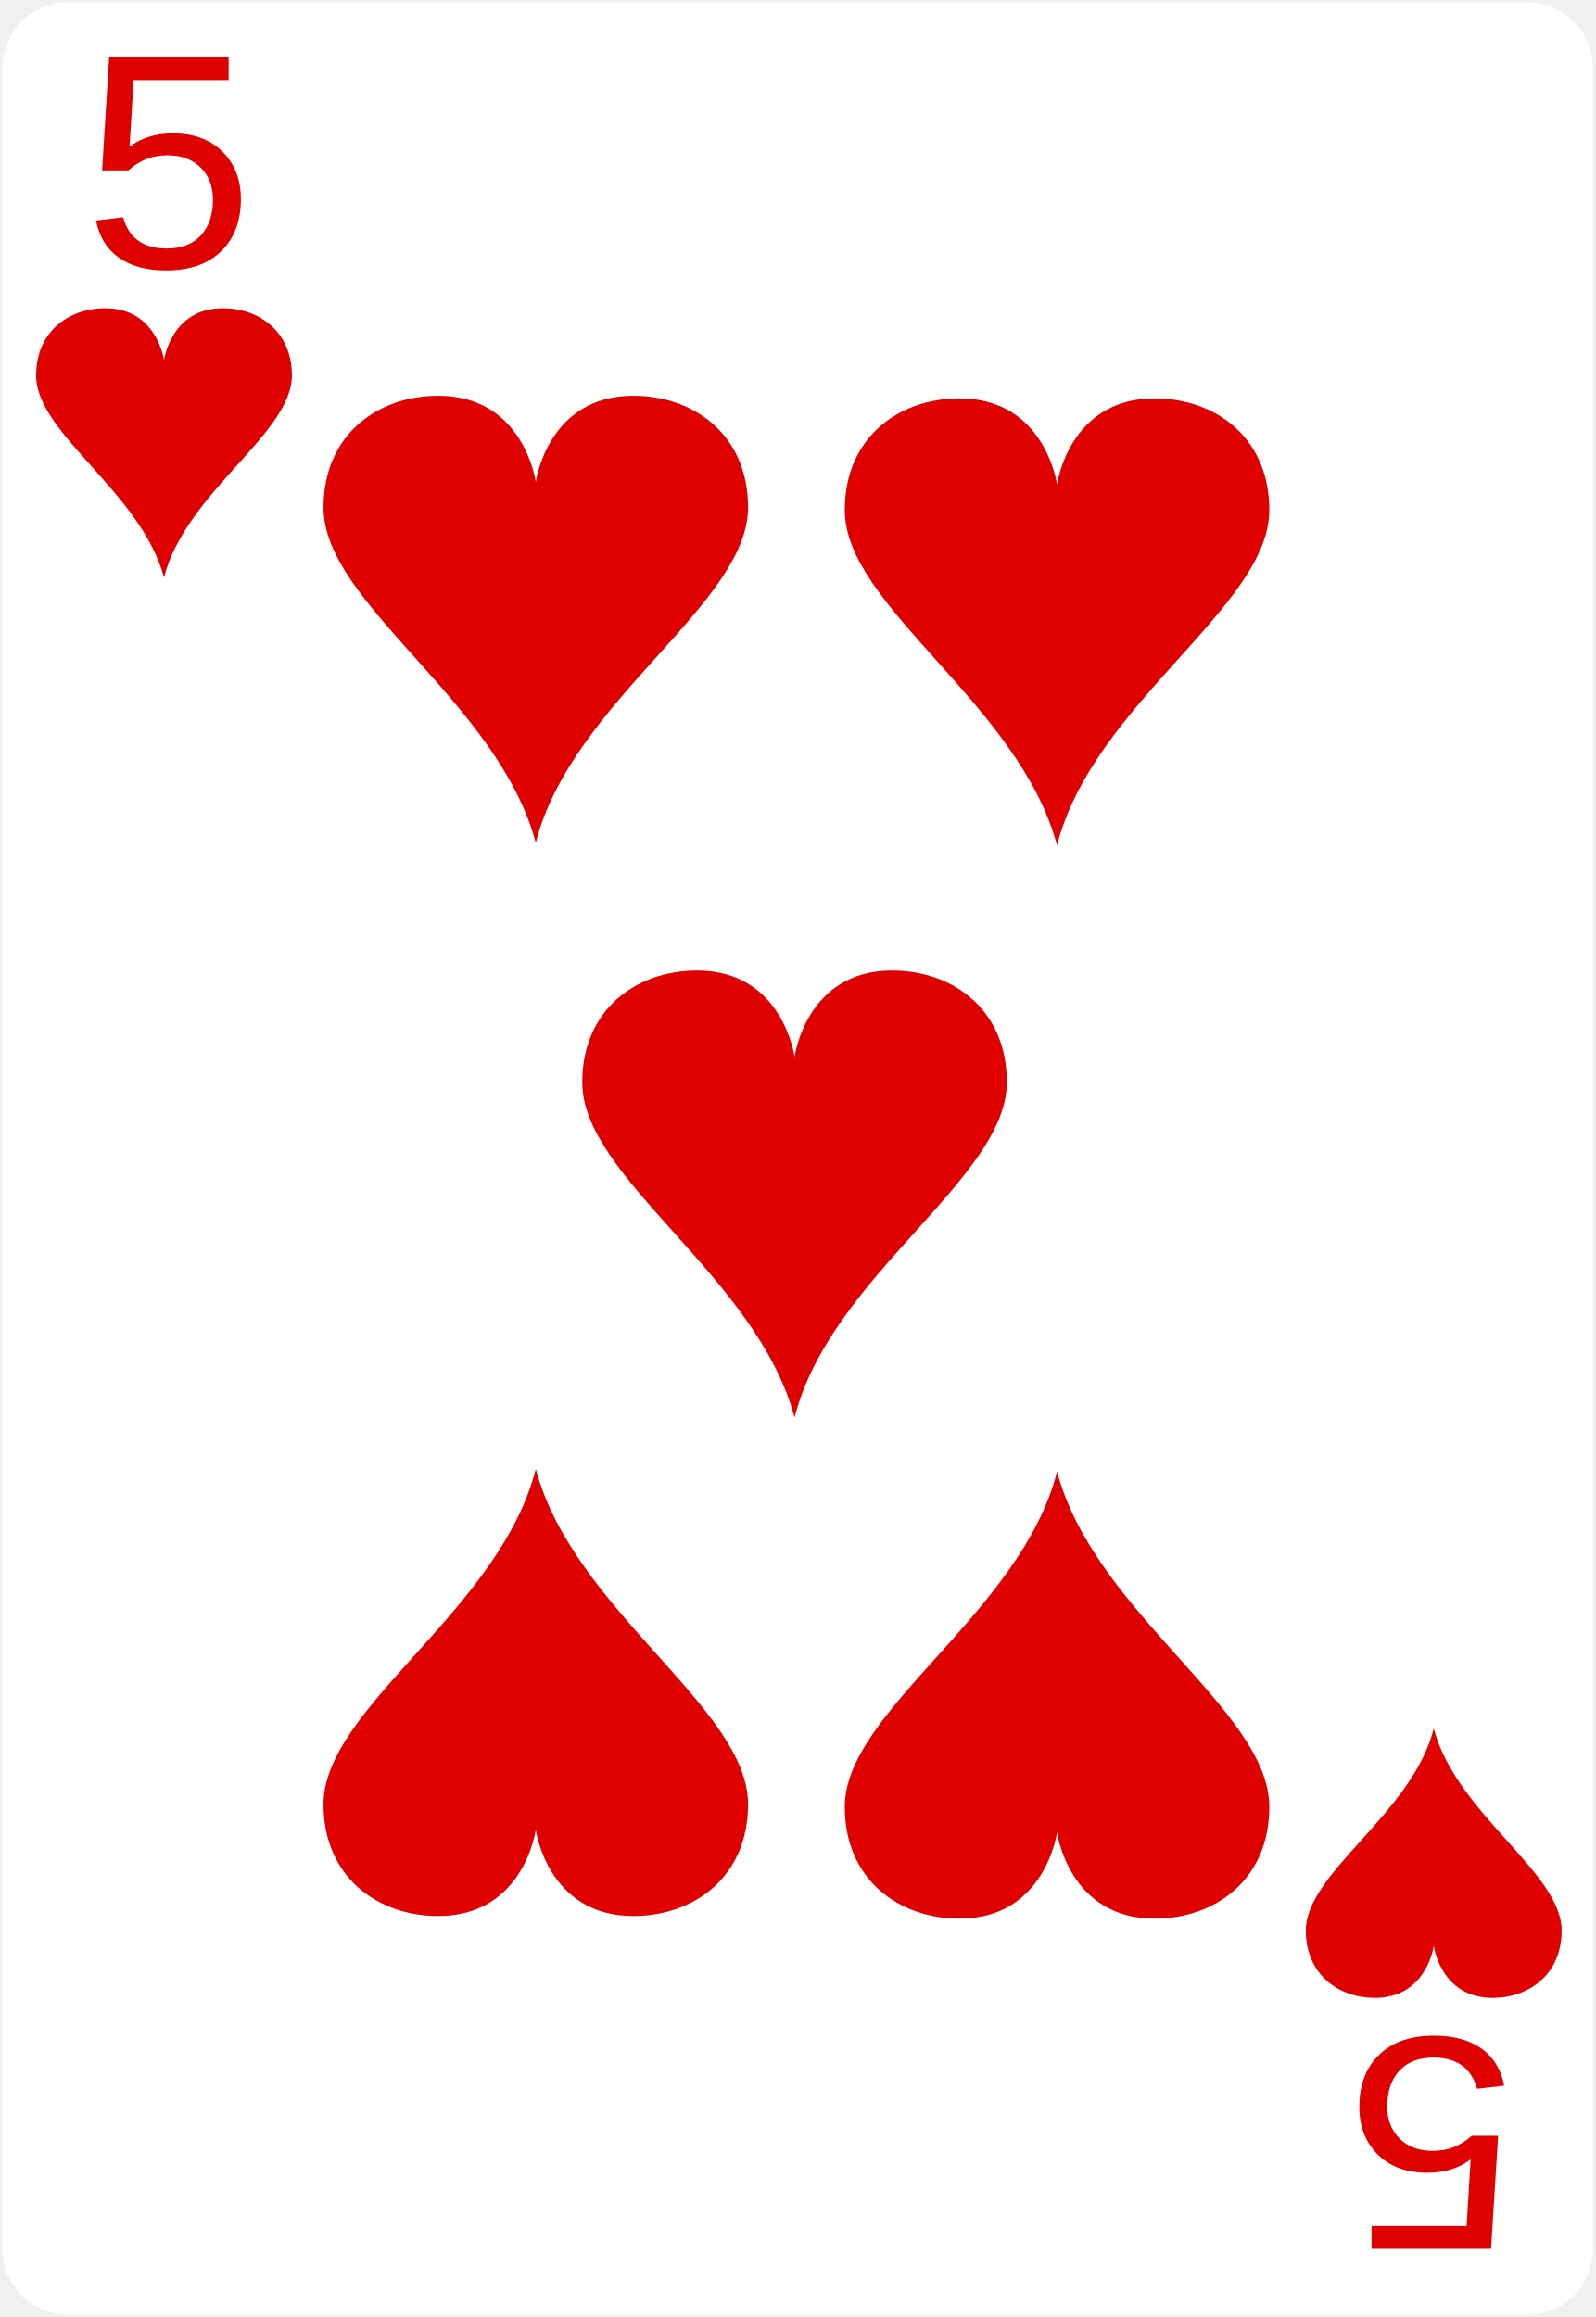
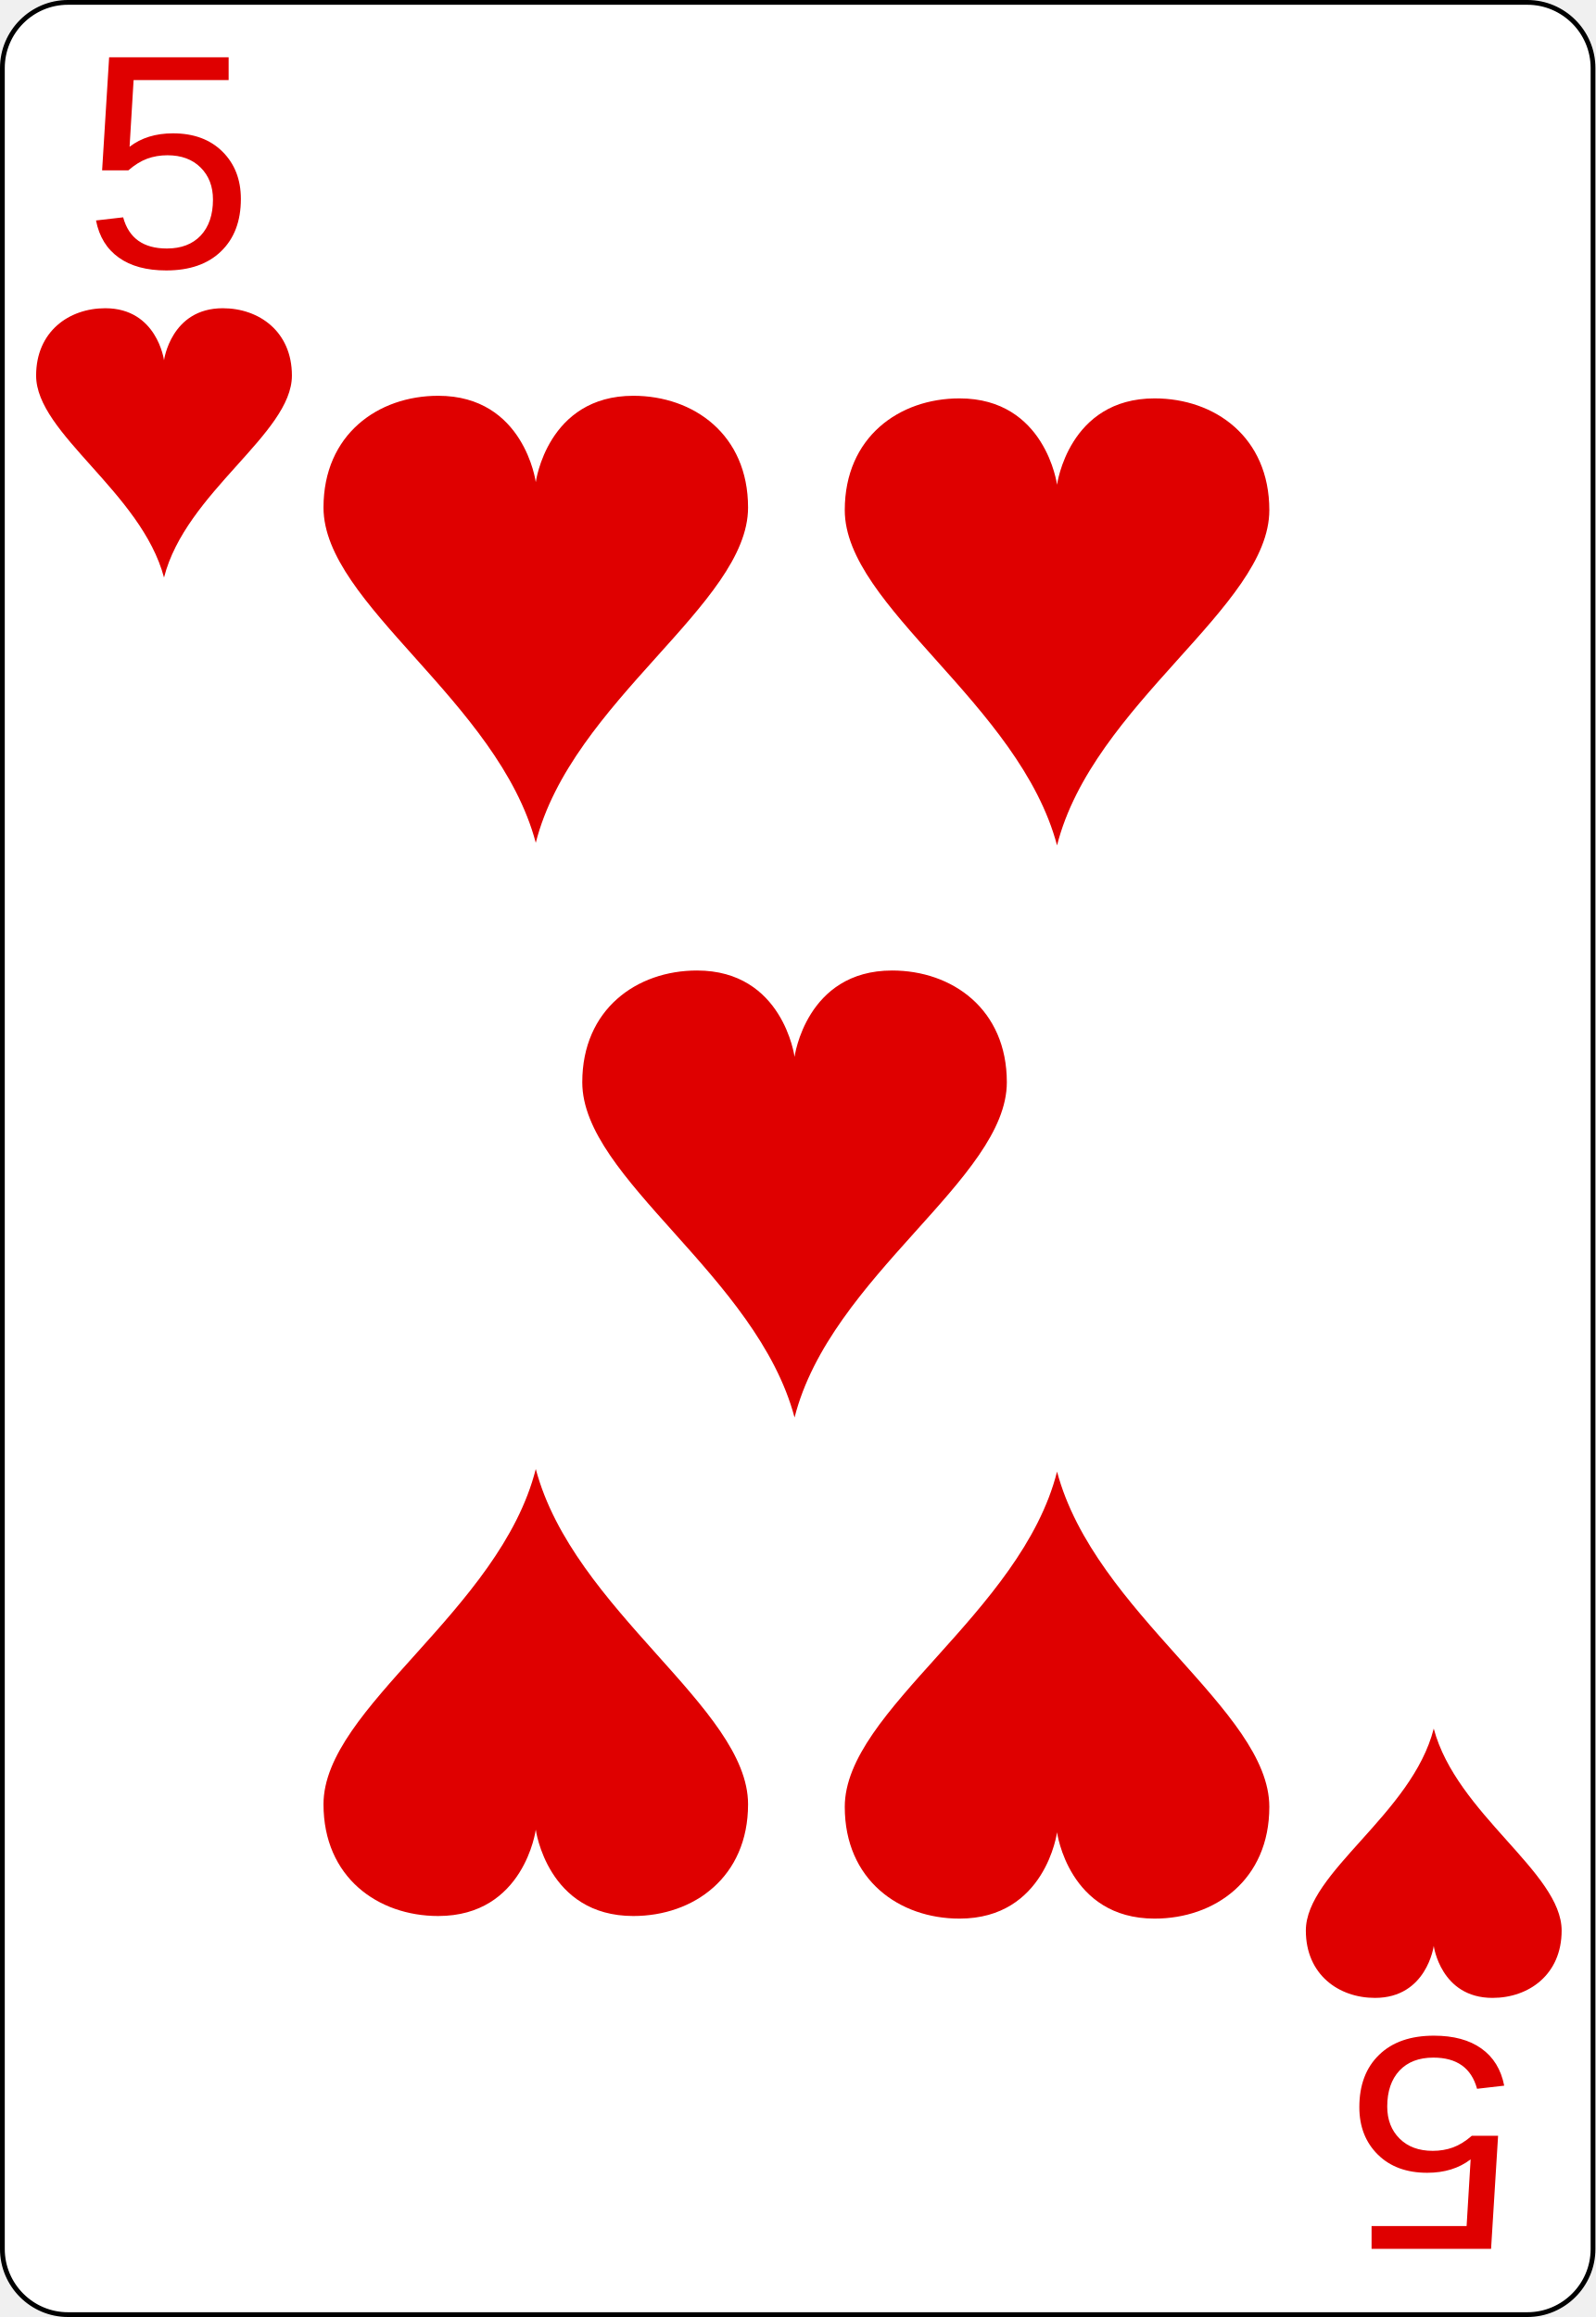
<svg xmlns="http://www.w3.org/2000/svg" xmlns:xlink="http://www.w3.org/1999/xlink" width="167.087pt" height="242.667pt" viewBox="0 0 167.087 242.667" xml:space="preserve" id="svg2" version="1.1">
  <defs id="defs41">
    <radialGradient xlink:href="#linearGradient3773" id="radialGradient3781" cx="-0.158" cy="-8.835" fx="-0.158" fy="-8.835" r="8" gradientTransform="matrix(-1.584269,-0.02349808,0.03071979,-2.477574,-0.2485638,-26.71351)" gradientUnits="userSpaceOnUse" />
    <linearGradient id="linearGradient3773">
      <stop style="stop-color:#000000;stop-opacity:1;" offset="0" id="stop3775" />
      <stop style="stop-color:#000000;stop-opacity:0.649;" offset="1" id="stop3777" />
    </linearGradient>
    <radialGradient xlink:href="#linearGradient3773" id="radialGradient3957" cx="-0.158" cy="-8.835" fx="-0.158" fy="-8.835" r="8" gradientTransform="matrix(-1.584269,-0.02349808,0.03071979,-2.477574,-0.2485638,-26.71351)" gradientUnits="userSpaceOnUse" />
    <linearGradient id="linearGradient3959">
      <stop style="stop-color:#000000;stop-opacity:1;" offset="0" id="stop3961" />
      <stop style="stop-color:#000000;stop-opacity:0.649;" offset="1" id="stop3963" />
    </linearGradient>
    <radialGradient r="81.903" fy="509.476" fx="168.025" cy="509.476" cx="168.025" gradientTransform="matrix(1.25656,-0.7774064,0.3366382,0.5361257,-221.2021,359.2426)" gradientUnits="userSpaceOnUse" id="radialGradient3975" xlink:href="#linearGradient3784-4" />
    <linearGradient id="linearGradient3784-4">
      <stop style="stop-color:#ffffff;stop-opacity:0.435;" offset="0" id="stop3786-8" />
      <stop style="stop-color:#000000;stop-opacity:0;" offset="1" id="stop3788-6" />
    </linearGradient>
    <radialGradient xlink:href="#linearGradient3784-4-5" id="radialGradient3929" gradientUnits="userSpaceOnUse" gradientTransform="matrix(1.25656,-0.7774064,0.3366382,0.5361257,-221.2021,359.2426)" cx="168.025" cy="509.476" fx="168.025" fy="509.476" r="81.903" />
    <linearGradient id="linearGradient3784-4-5">
      <stop style="stop-color:#ffffff;stop-opacity:0.489;" offset="0" id="stop3786-8-0" />
      <stop style="stop-color:#000000;stop-opacity:0;" offset="1" id="stop3788-6-3" />
    </linearGradient>
    <radialGradient xlink:href="#linearGradient3784-4-1" id="radialGradient3927" gradientUnits="userSpaceOnUse" gradientTransform="matrix(1.25656,-0.7774064,0.3366382,0.5361257,-221.2021,359.2426)" cx="168.025" cy="509.476" fx="168.025" fy="509.476" r="81.903" />
    <linearGradient id="linearGradient3784-4-1">
      <stop style="stop-color:#ffffff;stop-opacity:0.237;" offset="0" id="stop3786-8-03" />
      <stop style="stop-color:#000000;stop-opacity:0;" offset="1" id="stop3788-6-6" />
    </linearGradient>
    <radialGradient xlink:href="#linearGradient3768" id="radialGradient3776" cx="-0.206" cy="-4.579" fx="-0.206" fy="-4.579" r="8" gradientTransform="matrix(-1,0,0,-1.720176,-0.4120407,-13.02719)" gradientUnits="userSpaceOnUse" />
    <linearGradient id="linearGradient3768">
      <stop style="stop-color:#df0000;stop-opacity:1;" offset="0" id="stop3770" />
      <stop style="stop-color:#df0000;stop-opacity:0.672;" offset="1" id="stop3772" />
    </linearGradient>
    <radialGradient r="81.903" fy="511.223" fx="171.487" cy="511.223" cx="171.487" gradientTransform="matrix(1.152989,-0.6739155,0.3948202,0.6754904,-233.6326,270.4008)" gradientUnits="userSpaceOnUse" id="radialGradient4013" xlink:href="#linearGradient3784-4-6" />
    <linearGradient id="linearGradient3784-4-6">
      <stop style="stop-color:#ffffff;stop-opacity:0.313;" offset="0" id="stop3786-8-8" />
      <stop style="stop-color:#000000;stop-opacity:0;" offset="1" id="stop3788-6-8" />
    </linearGradient>
    <radialGradient r="81.903" fy="492.632" fx="159.354" cy="492.632" cx="159.354" gradientTransform="matrix(1.089478,-0.715138,0.4464527,0.6562658,-244.9333,290.9185)" gradientUnits="userSpaceOnUse" id="radialGradient4013-8" xlink:href="#linearGradient3784-4-2" />
    <linearGradient id="linearGradient3784-4-2">
      <stop style="stop-color:#ffffff;stop-opacity:0.29;" offset="0" id="stop3786-8-1" />
      <stop style="stop-color:#000000;stop-opacity:0;" offset="1" id="stop3788-6-5" />
    </linearGradient>
    <radialGradient r="81.903" fy="492.632" fx="159.354" cy="492.632" cx="159.354" gradientTransform="matrix(1.089478,-0.715138,0.4464527,0.6562658,-244.9333,290.9185)" gradientUnits="userSpaceOnUse" id="radialGradient3073" xlink:href="#linearGradient3784-4-2" />
  </defs>
-   <g id="Layer_x0020_1" style="fill-rule:nonzero;clip-rule:nonzero;stroke:none;stroke-miterlimit:4;">
-     <path style="fill:#FFFFFF;stroke:none;" d="M166.837,235.548c0,3.777-3.087,6.869-6.871,6.869H7.111c-3.775,0-6.861-3.092-6.861-6.869V7.12C0.25,3.343,3.336,0.25,7.111,0.25h152.855    c3.784,0,6.871,3.093,6.871,6.87v228.428z" id="path5" />
+   <g id="Layer_x0020_1" style="fill-rule:nonzero;clip-rule:nonzero;stroke:#000000;stroke-miterlimit:4;">
+     <path style="fill:#FFFFFF;stroke-width:0.5;" d="M166.837,235.548c0,3.777-3.087,6.869-6.871,6.869H7.111c-3.775,0-6.861-3.092-6.861-6.869V7.12C0.25,3.343,3.336,0.25,7.111,0.25h152.855    c3.784,0,6.871,3.093,6.871,6.87v228.428z" id="path5" />
    <g style="stroke:none;" id="g7">
      <g id="g9">
				
			</g>
    </g>
    <g id="g15">
			
		</g>
    <g id="g19">
			
		</g>
    <g style="stroke:none;" id="g23">
      <g id="g25">
				
			</g>
    </g>
    <g style="stroke:none;" id="g31">
      <g id="g33">
				
			</g>
    </g>
  </g>
  <text xml:space="preserve" style="font-size:32px;font-style:normal;font-weight:normal;line-height:125%;letter-spacing:0px;word-spacing:0px;fill:#df0000;fill-opacity:1;stroke:none;font-family:Bitstream Vera Sans" x="8.775" y="28.013" id="text3788">
    <tspan id="tspan3790" x="8.775" y="28.013" style="font-style:normal;font-variant:normal;font-weight:normal;font-stretch:normal;fill:#df0000;fill-opacity:1;font-family:Arial;-inkscape-font-specification:Arial">5</tspan>
  </text>
  <g transform="matrix(1.674307,0,0,1.566992,17.17751,46.38532)" id="layer1-9-6" style="fill:#df0000;fill-opacity:1">
    <path style="fill:#df0000;fill-opacity:1" id="hl-8" d="M 3.676,-9 C 0.433,-9 0,-5.523 0,-5.523 0,-5.523 -0.433,-9 -3.676,-9 -5.946,-9 -8,-7.441 -8,-4.5 -8,-0.614 -1.421,3.294 0,9 1.352,3.299 8,-0.614 8,-4.5 8,-7.441 5.946,-9 3.676,-9 z" />
  </g>
  <text xml:space="preserve" style="font-size:32px;font-style:normal;font-weight:normal;line-height:125%;letter-spacing:0px;word-spacing:0px;fill:#df0000;fill-opacity:1;stroke:none;font-family:Bitstream Vera Sans" x="-158.818" y="-213.515" id="text3788-4" transform="scale(-1,-1)">
    <tspan id="tspan3790-3" x="-158.818" y="-213.515" style="font-style:normal;font-variant:normal;font-weight:normal;font-stretch:normal;fill:#df0000;fill-opacity:1;font-family:Arial;-inkscape-font-specification:Arial">5</tspan>
  </text>
  <g transform="matrix(-1.674307,0,0,-1.566992,150.156,195.1431)" id="layer1-9-6-5" style="fill:#df0000;fill-opacity:1">
    <path style="fill:#df0000;fill-opacity:1" id="hl-8-1" d="M 3.676,-9 C 0.433,-9 0,-5.523 0,-5.523 0,-5.523 -0.433,-9 -3.676,-9 -5.946,-9 -8,-7.441 -8,-4.5 -8,-0.614 -1.421,3.294 0,9 1.352,3.299 8,-0.614 8,-4.5 8,-7.441 5.946,-9 3.676,-9 z" />
  </g>
  <g transform="matrix(2.779008,0,0,2.600887,56.11227,64.85977)" id="layer1-9-6-8" style="fill:#df0000;fill-opacity:1">
    <path style="fill:#df0000;fill-opacity:1" id="hl-8-8" d="M 3.676,-9 C 0.433,-9 0,-5.523 0,-5.523 0,-5.523 -0.433,-9 -3.676,-9 -5.946,-9 -8,-7.441 -8,-4.5 -8,-0.614 -1.421,3.294 0,9 1.352,3.299 8,-0.614 8,-4.5 8,-7.441 5.946,-9 3.676,-9 z" />
  </g>
  <g transform="matrix(-2.779008,0,0,-2.600887,56.11227,177.2622)" id="layer1-9-6-8-9" style="fill:#df0000;fill-opacity:1">
    <path style="fill:#df0000;fill-opacity:1" id="hl-8-8-5" d="M 3.676,-9 C 0.433,-9 0,-5.523 0,-5.523 0,-5.523 -0.433,-9 -3.676,-9 -5.946,-9 -8,-7.441 -8,-4.5 -8,-0.614 -1.421,3.294 0,9 1.352,3.299 8,-0.614 8,-4.5 8,-7.441 5.946,-9 3.676,-9 z" />
  </g>
  <g transform="matrix(2.779008,0,0,2.600887,110.7045,65.1323)" id="layer1-9-6-8-0" style="fill:#df0000;fill-opacity:1">
    <path style="fill:#df0000;fill-opacity:1" id="hl-8-8-6" d="M 3.676,-9 C 0.433,-9 0,-5.523 0,-5.523 0,-5.523 -0.433,-9 -3.676,-9 -5.946,-9 -8,-7.441 -8,-4.5 -8,-0.614 -1.421,3.294 0,9 1.352,3.299 8,-0.614 8,-4.5 8,-7.441 5.946,-9 3.676,-9 z" />
  </g>
  <g transform="matrix(-2.779008,0,0,-2.600887,110.7045,177.5347)" id="layer1-9-6-8-9-8" style="fill:#df0000;fill-opacity:1">
    <path style="fill:#df0000;fill-opacity:1" id="hl-8-8-5-9" d="M 3.676,-9 C 0.433,-9 0,-5.523 0,-5.523 0,-5.523 -0.433,-9 -3.676,-9 -5.946,-9 -8,-7.441 -8,-4.5 -8,-0.614 -1.421,3.294 0,9 1.352,3.299 8,-0.614 8,-4.5 8,-7.441 5.946,-9 3.676,-9 z" />
  </g>
  <g transform="matrix(2.779008,0,0,2.600887,83.2134,125.0525)" id="layer1-9-6-8-6" style="fill:#df0000;fill-opacity:1">
    <path style="fill:#df0000;fill-opacity:1" id="hl-8-8-8" d="M 3.676,-9 C 0.433,-9 0,-5.523 0,-5.523 0,-5.523 -0.433,-9 -3.676,-9 -5.946,-9 -8,-7.441 -8,-4.5 -8,-0.614 -1.421,3.294 0,9 1.352,3.299 8,-0.614 8,-4.5 8,-7.441 5.946,-9 3.676,-9 z" />
  </g>
</svg>
